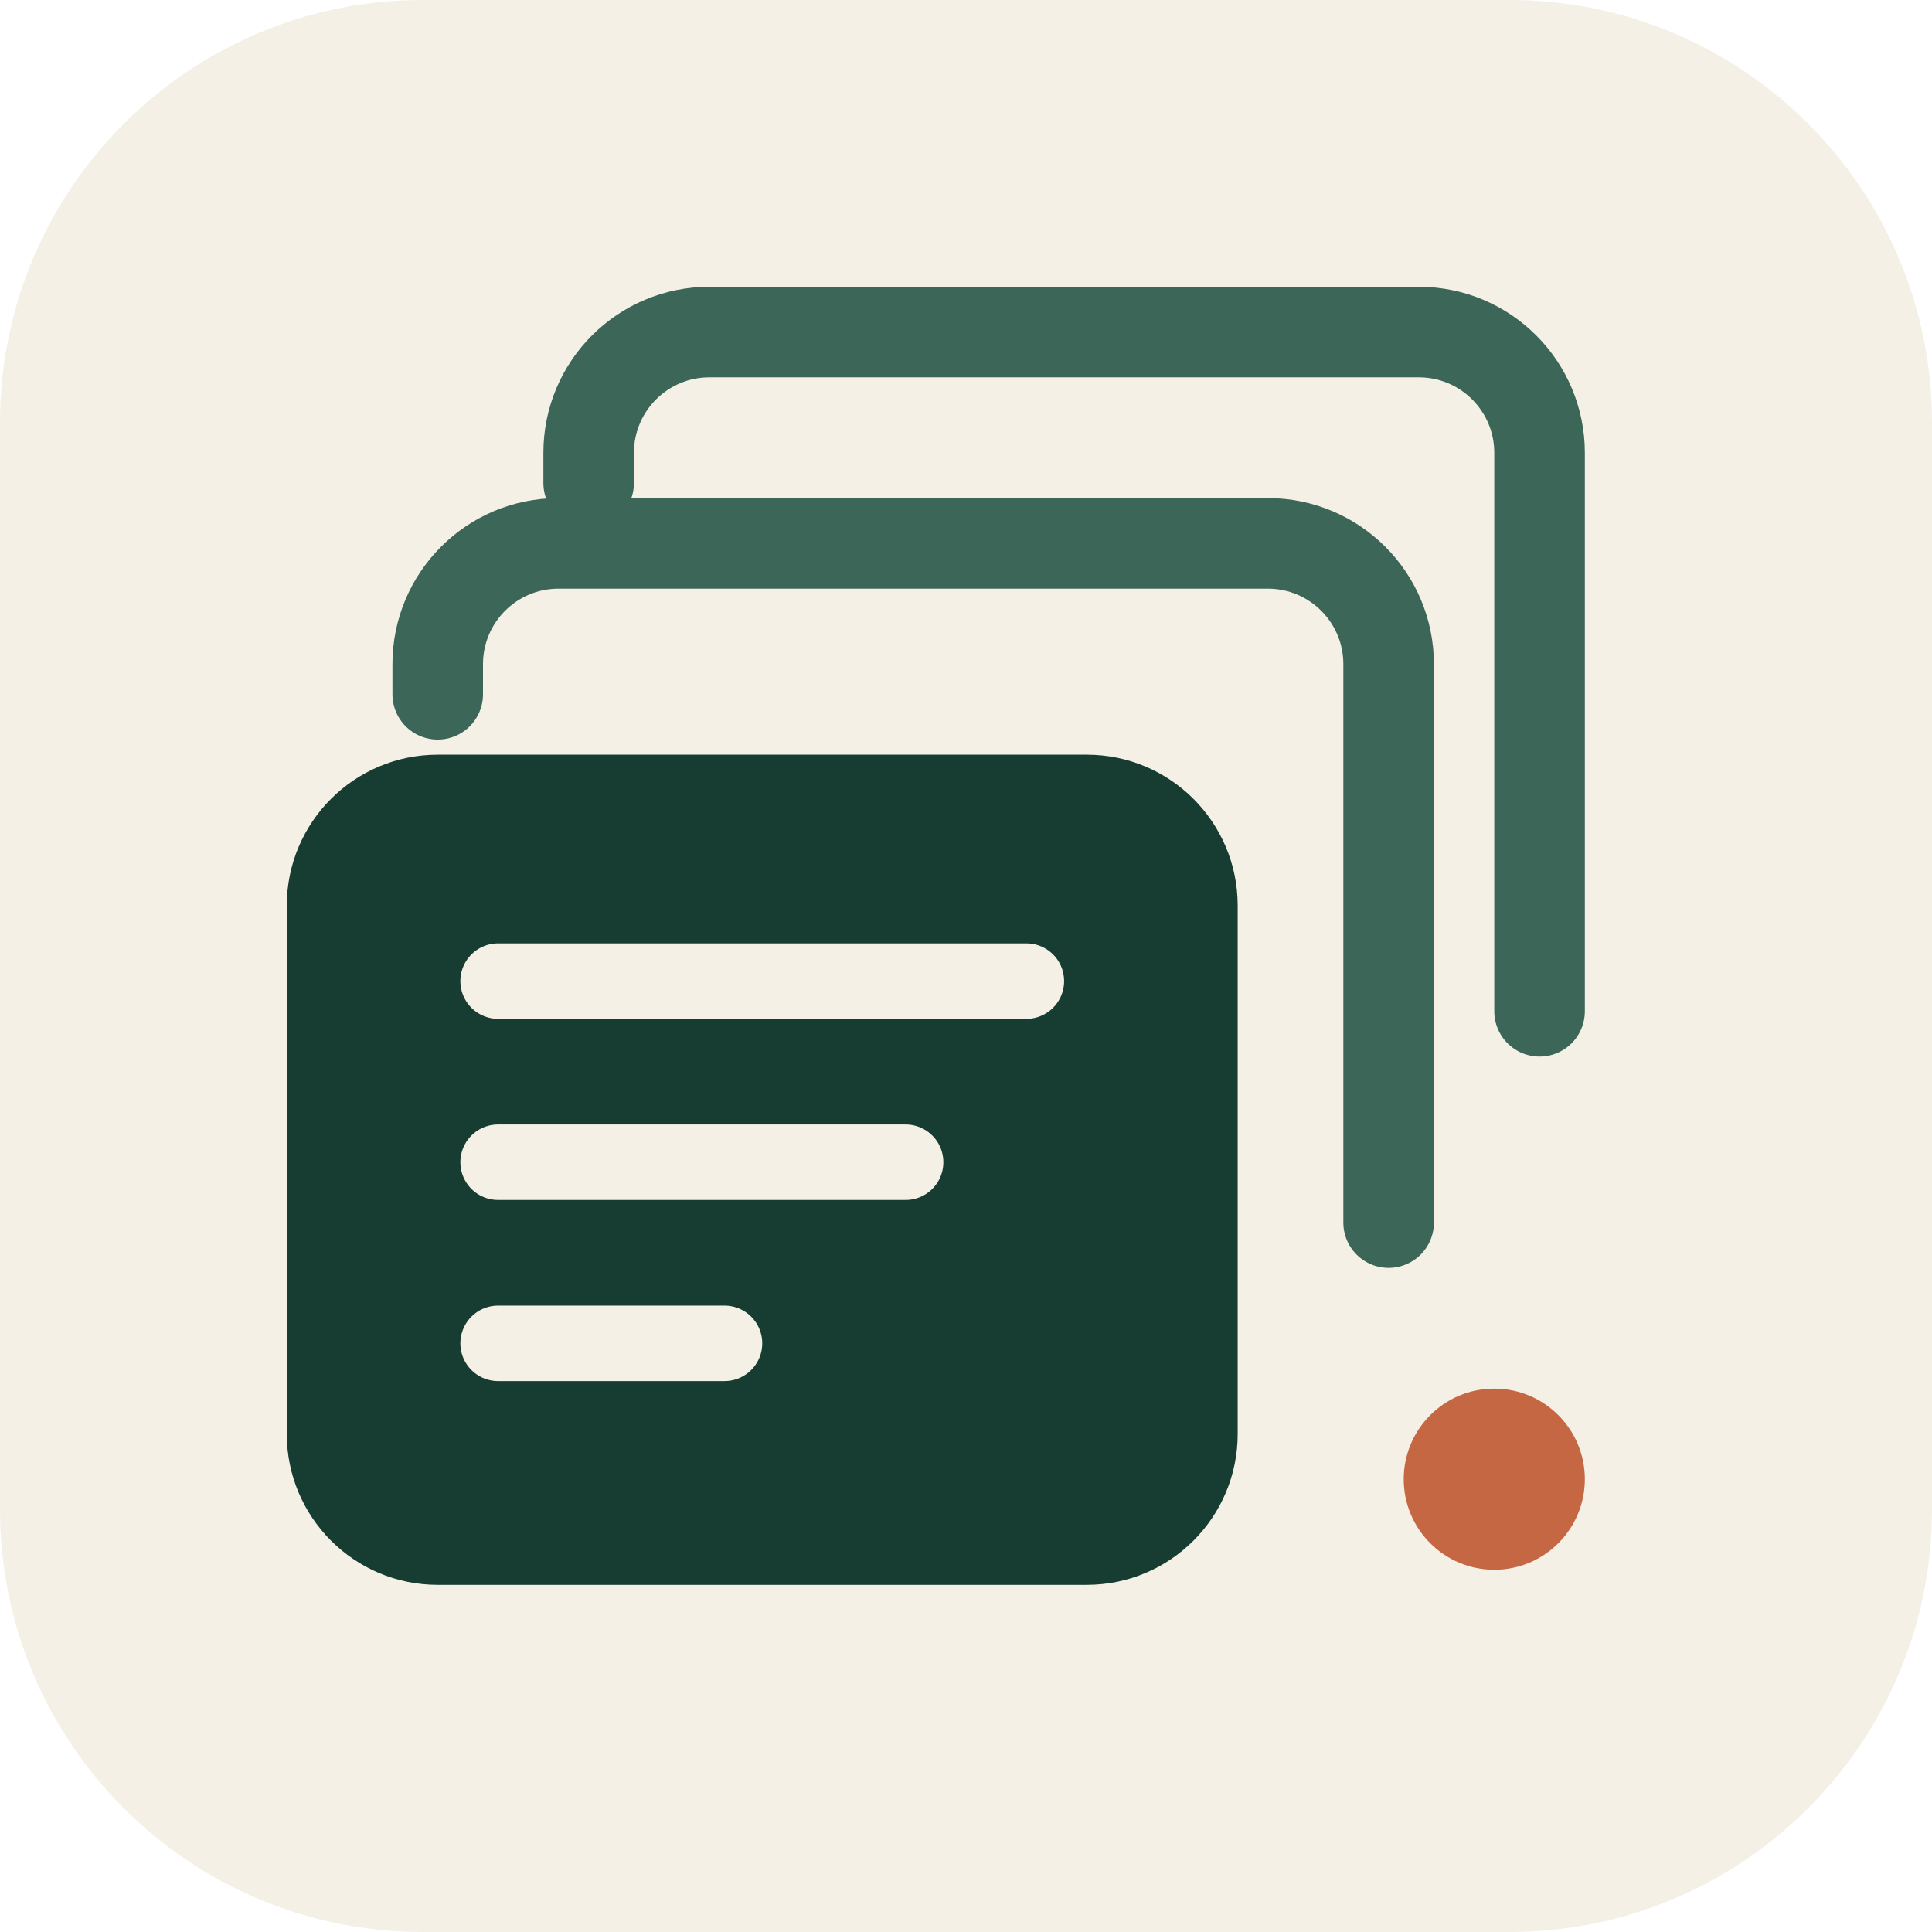
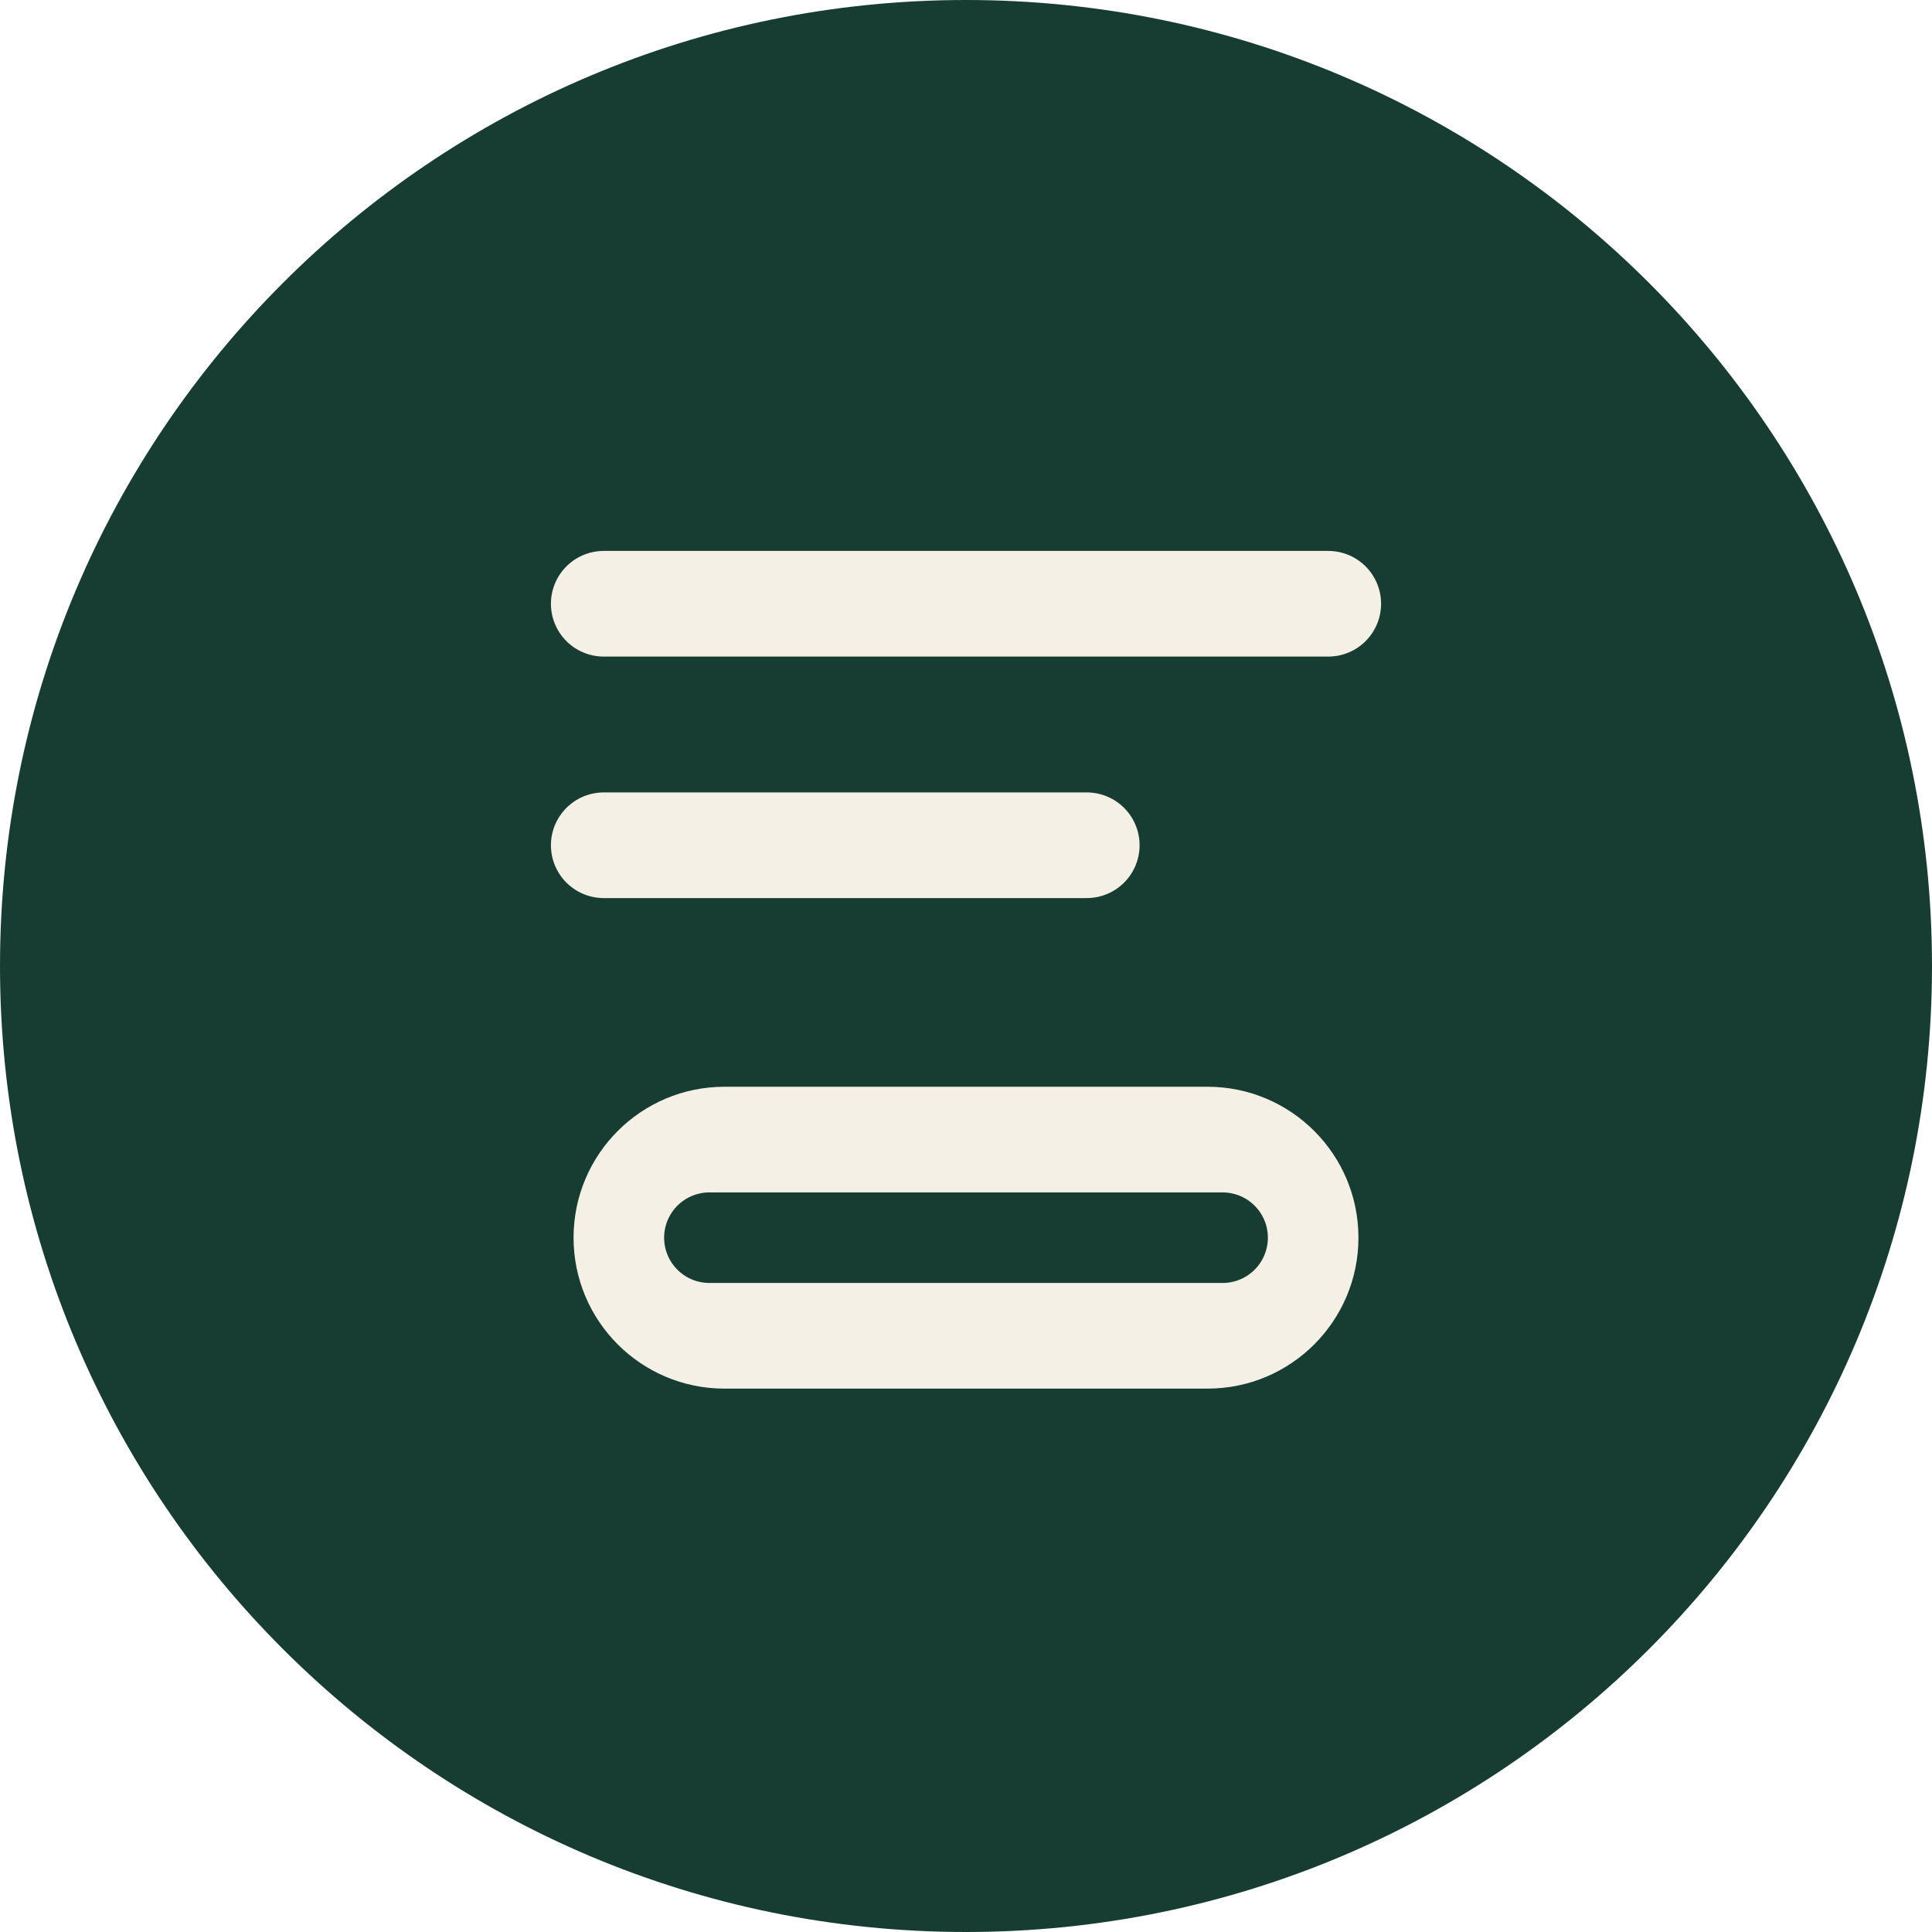
- <svg xmlns="http://www.w3.org/2000/svg" viewBox="0 0 128 128" role="img" aria-labelledby="title">
-   <rect width="128" height="128" rx="28" fill="#f5f0e5" />
-   <path d="M39 32v-2a8 8 0 0 1 8-8h47a8 8 0 0 1 8 8v37" fill="none" stroke="#3b6658" stroke-width="6" stroke-linecap="round" />
-   <path d="M29 46v-2a8 8 0 0 1 8-8h47a8 8 0 0 1 8 8v37" fill="none" stroke="#3b6658" stroke-width="6" stroke-linecap="round" />
-   <rect x="19" y="50" width="63" height="55" rx="10" fill="#173d33" />
-   <path d="M33 65h35M33 77h27M33 89h15" fill="none" stroke="#f5f0e5" stroke-width="5" stroke-linecap="round" />
-   <circle cx="99" cy="98" r="6" fill="#c66743" />
+ <svg xmlns="http://www.w3.org/2000/svg" viewBox="0 0 128 128" role="img" aria-label="Memo">
+   <circle cx="64" cy="64" r="64" fill="#173d33" />
+   <path d="M40 40h48M40 56h32" stroke="#f5f0e5" stroke-width="7" stroke-linecap="round" />
+   <rect x="38" y="72" width="52" height="20" rx="10" fill="#f5f0e5" />
+   <path d="M47 82h34" stroke="#173d33" stroke-width="6" stroke-linecap="round" />
</svg>
